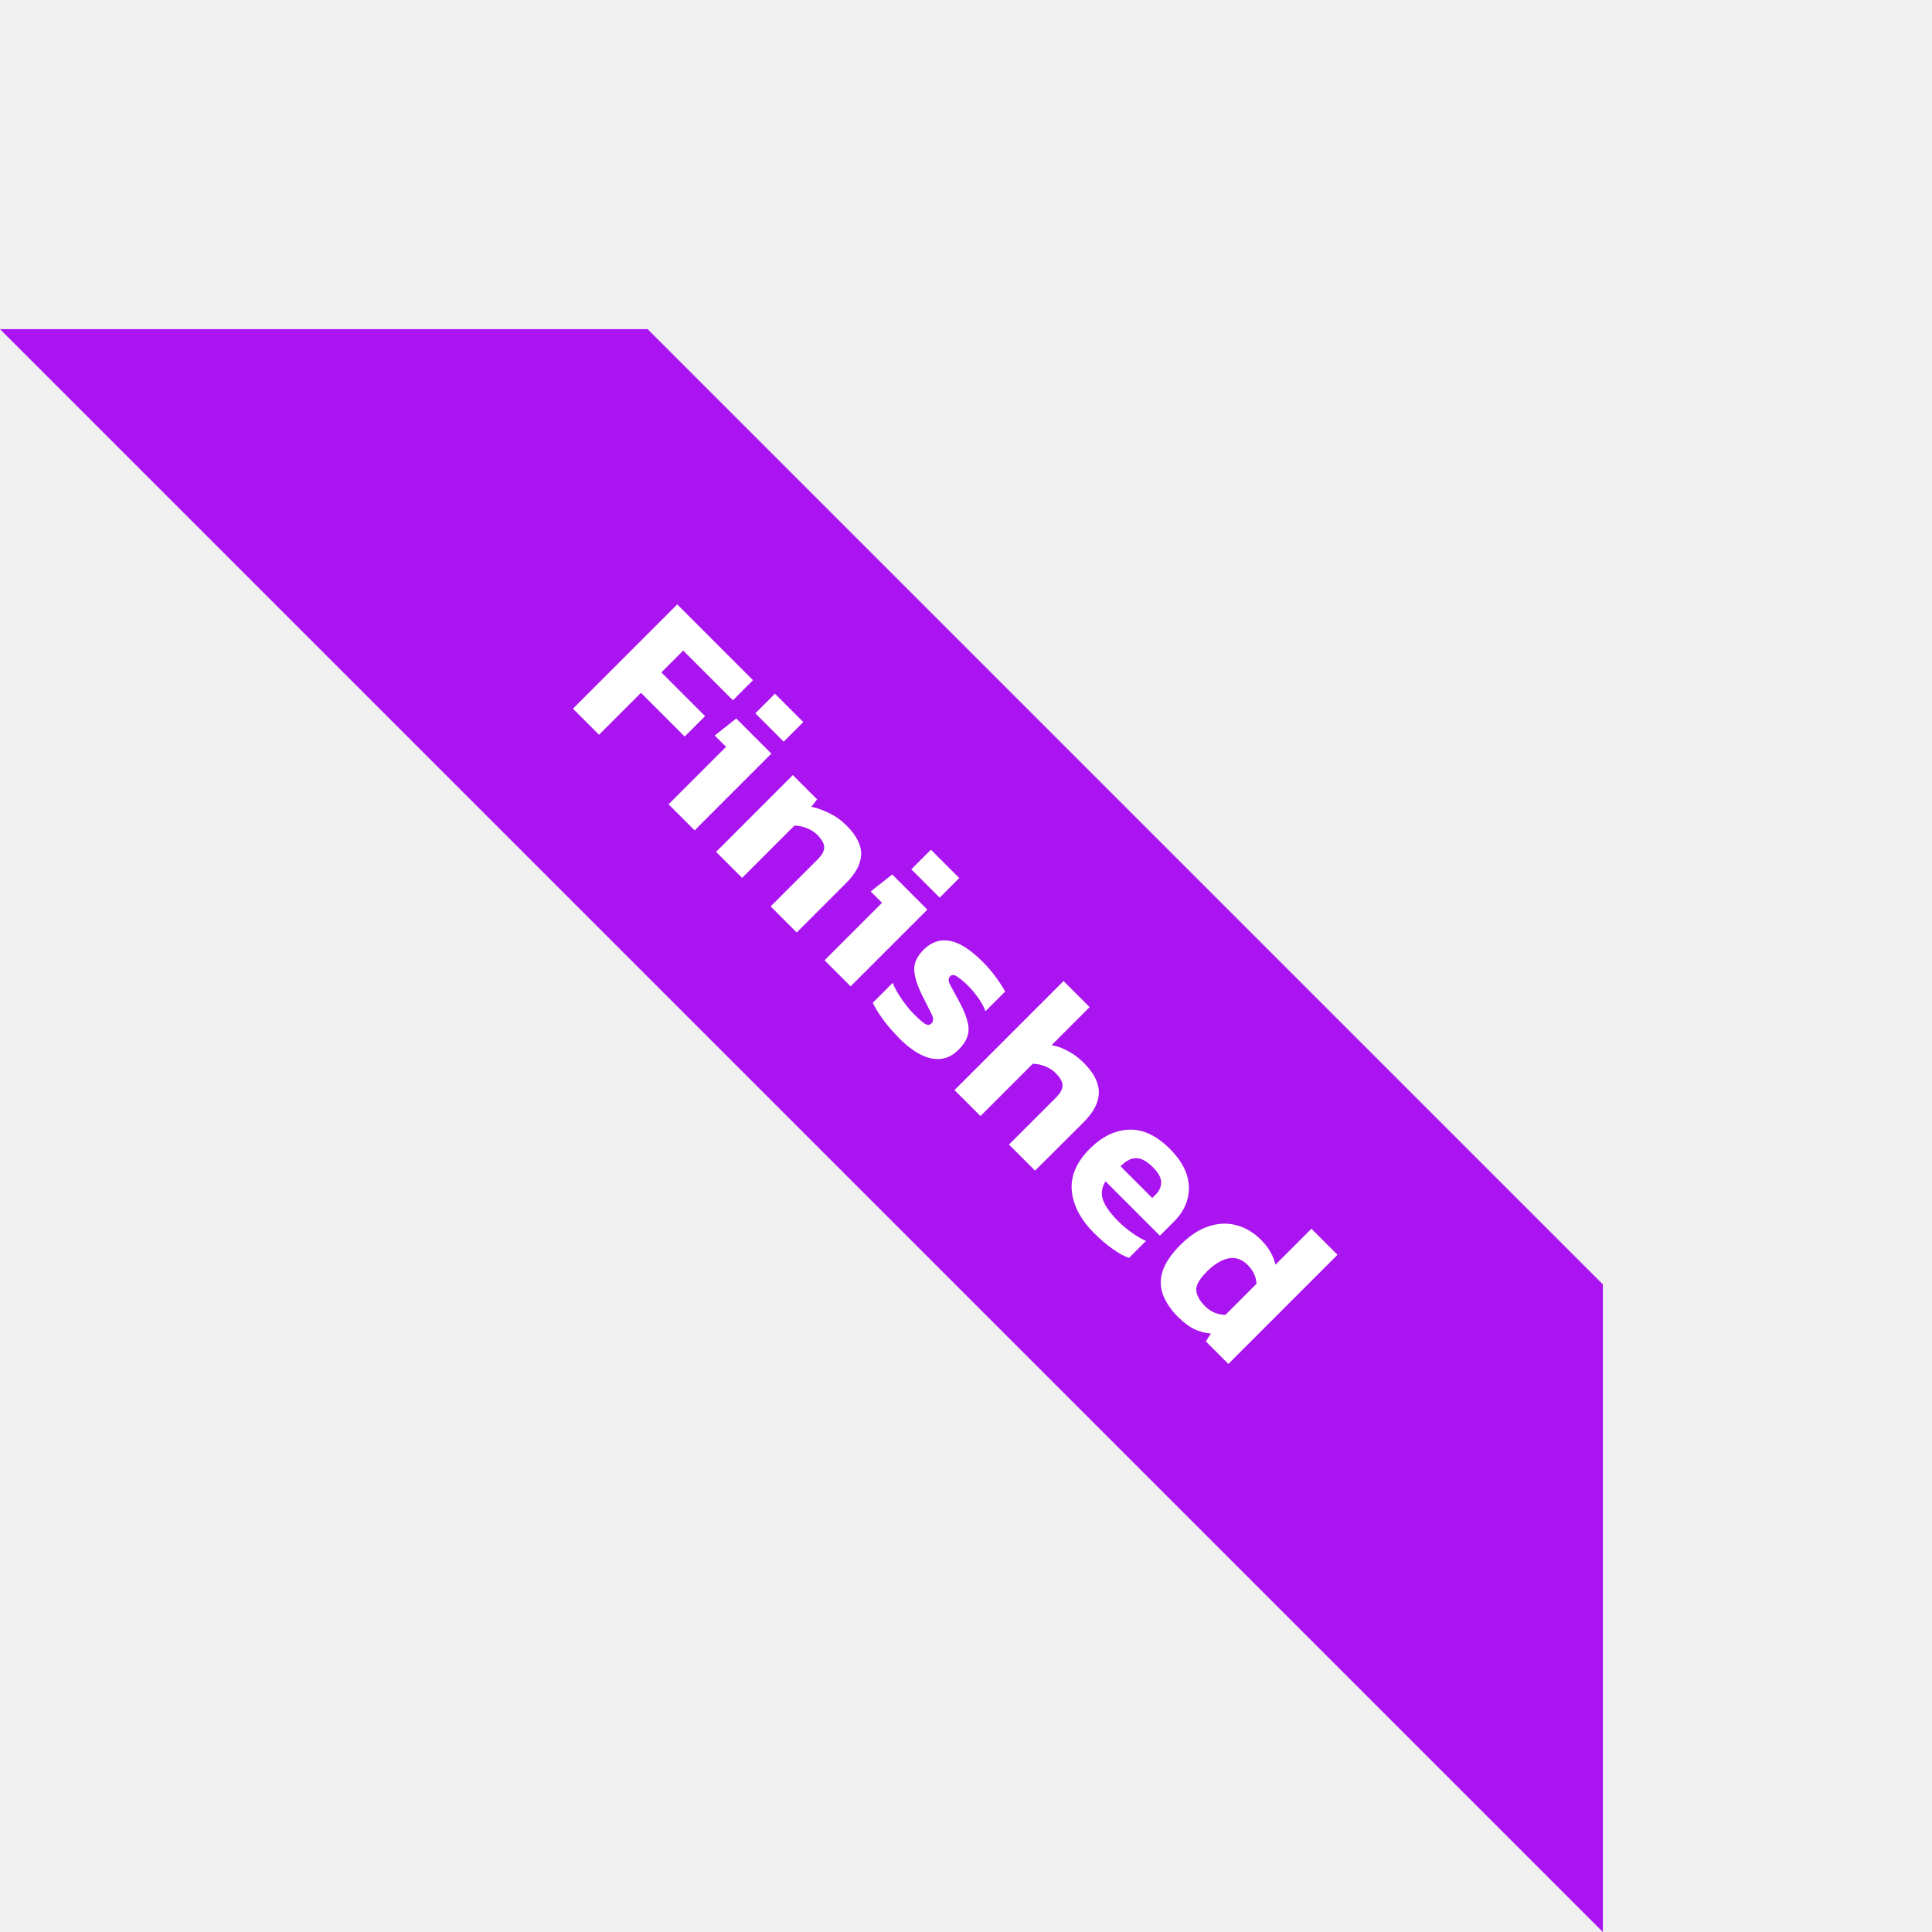
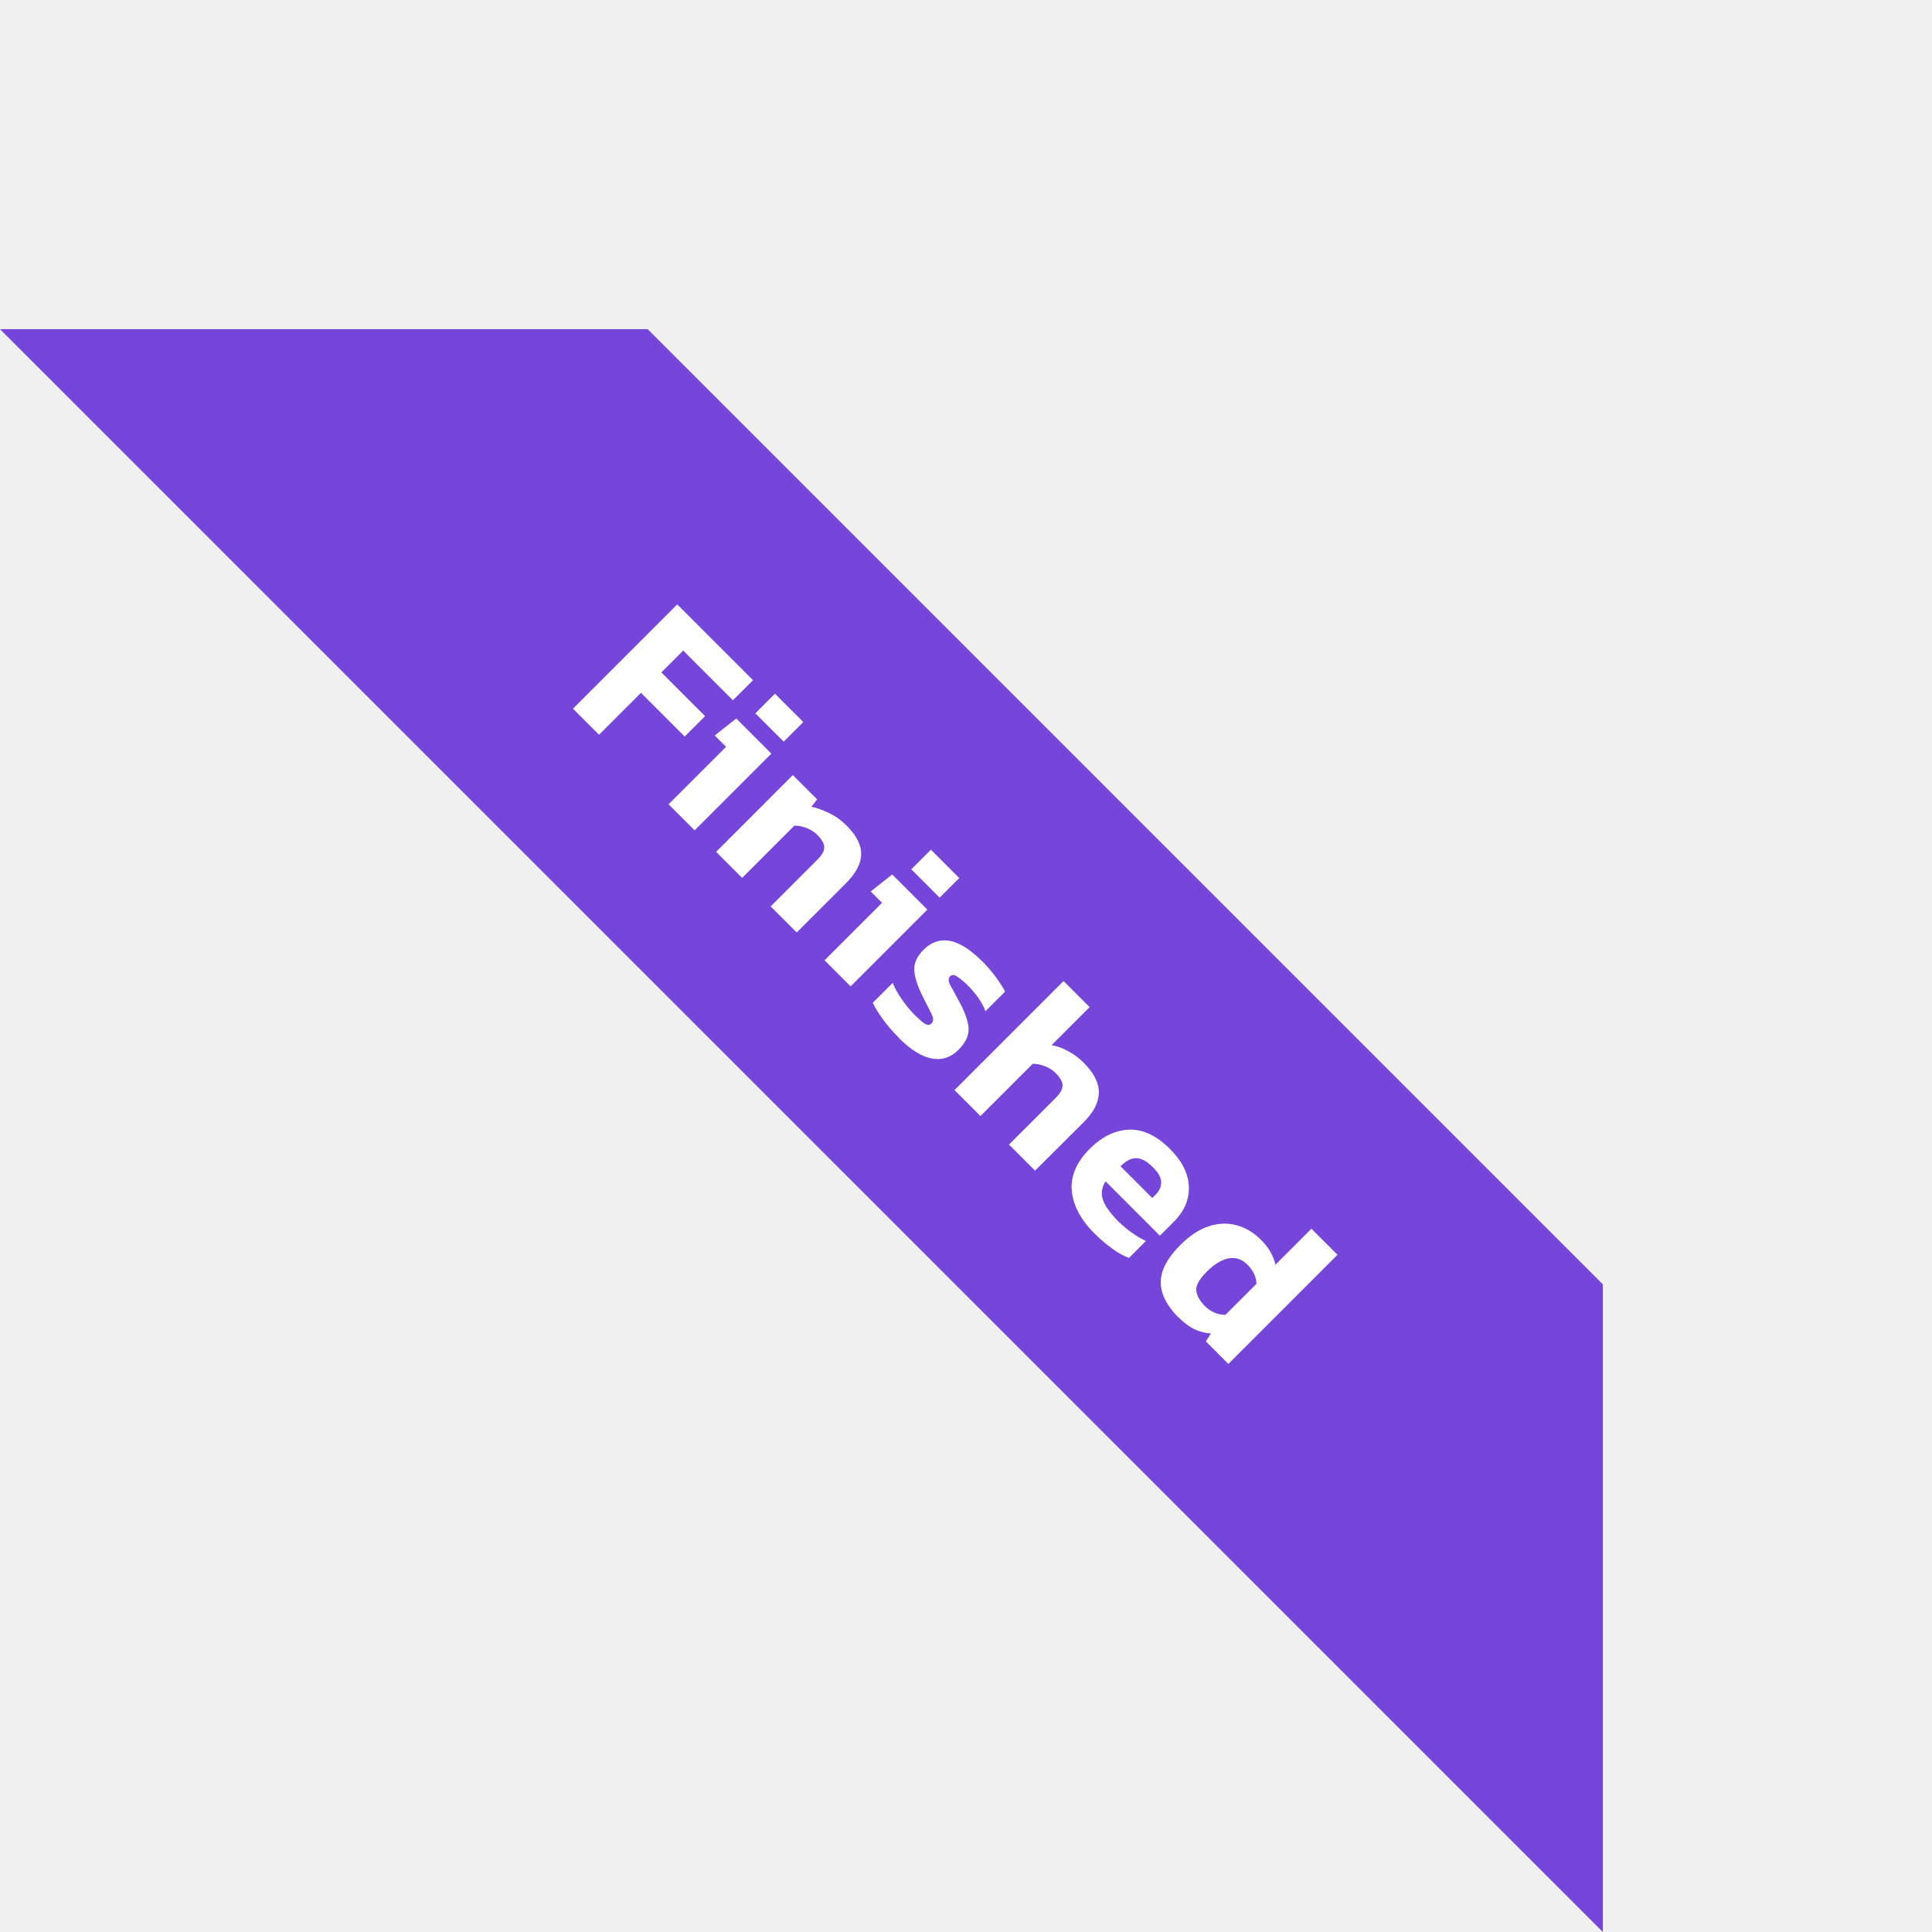
<svg xmlns="http://www.w3.org/2000/svg" width="135" height="135" fill="none">
-   <path fill="#AA14F0" d="M45.255 23L112 89.745V135L0 23h45.255z" />
+   <path fill="#7645d9" d="M45.255 23L112 89.745V135L0 23h45.255z" />
  <path fill="#fff" d="M40.035 49.52l7.286-7.286 5.295 5.295-1.403 1.403-3.473-3.473-1.527 1.527 3.055 3.055-1.426 1.425-3.055-3.055-2.93 2.93-1.822-1.822zm12.746.324l1.37-1.37 1.98 1.98-1.37 1.37-1.98-1.98zm-6.064 6.358l4.016-4.016-.792-.792 1.505-1.188L53.9 52.66l-5.363 5.363-1.822-1.822zm3.322 3.322L55.4 54.16l1.697 1.697-.407.52c.37.068.777.21 1.222.43.453.21.867.505 1.245.883.694.694 1.033 1.365 1.018 2.014s-.37 1.32-1.064 2.014l-3.44 3.44-1.822-1.822 3.292-3.292c.302-.302.453-.58.453-.837s-.166-.55-.498-.883c-.196-.196-.44-.35-.735-.464s-.577-.17-.85-.17l-3.654 3.654-1.822-1.822zm13.64 1.22l1.37-1.37 1.98 1.98-1.37 1.37-1.98-1.98zM57.616 67.1l4.016-4.016-.792-.792 1.505-1.188L64.8 63.56l-5.363 5.363-1.822-1.822zm5.2 5.426c-.43-.43-.807-.867-1.13-1.312s-.554-.826-.7-1.143l1.392-1.392c.15.377.37.77.656 1.177s.566.747.837 1.018c.324.324.573.543.747.656.18.12.34.113.475-.023.15-.15.143-.385-.023-.7l-.667-1.324c-.317-.664-.5-1.237-.52-1.72-.015-.483.204-.95.656-1.403.528-.528 1.128-.735 1.8-.622.686.113 1.463.603 2.33 1.47.34.34.65.7.928 1.086s.5.717.634.996l-1.37 1.37c-.113-.31-.283-.622-.51-.94s-.45-.585-.668-.803c-.28-.28-.535-.498-.77-.656-.22-.158-.392-.174-.52-.045-.143.143-.14.35.01.622l.645 1.188c.294.55.483 1.018.566 1.403.1.377.083.717-.023 1.018s-.313.607-.622.916c-.535.535-1.158.735-1.867.6s-1.475-.615-2.297-1.437zm3.875 3.65l7.625-7.625 1.822 1.822-2.66 2.66c.354.053.728.185 1.12.396.4.204.773.48 1.12.826.717.716 1.07 1.4 1.063 2.082 0 .68-.35 1.37-1.052 2.07L72.325 81.8l-1.822-1.822 3.28-3.28c.31-.31.464-.592.464-.85s-.166-.55-.498-.882c-.196-.196-.44-.35-.735-.464a2.36 2.36 0 0 0-.849-.17l-3.654 3.654-1.822-1.822zm9.762 9.99c-.935-.935-1.456-1.916-1.56-2.942-.098-1.033.32-2.018 1.256-2.953.852-.852 1.765-1.297 2.738-1.335s1.927.41 2.862 1.346c.852.852 1.294 1.73 1.324 2.636s-.324 1.727-1.063 2.466l-.962.962-3.8-3.8c-.272.438-.328.88-.17 1.324.173.445.524.93 1.052 1.46a7.32 7.32 0 0 0 .973.815c.362.256.686.445.973.566l-1.188 1.188c-.377-.136-.77-.355-1.177-.656-.415-.294-.833-.652-1.256-1.075zm1.844-4.673l2.217 2.218.238-.238c.264-.264.392-.55.385-.86 0-.317-.19-.664-.566-1.04-.437-.437-.833-.652-1.188-.645-.347 0-.71.188-1.086.566zm4.06 10.577c-.52-.52-.883-1.048-1.086-1.584s-.215-1.1-.034-1.663c.19-.58.603-1.192 1.245-1.833.65-.65 1.305-1.08 1.97-1.3.67-.22 1.316-.245 1.935-.08.634.166 1.207.505 1.72 1.018.28.28.498.558.656.837.166.287.287.588.362.905l2.512-2.512 1.822 1.822-7.625 7.626-1.573-1.573.35-.554a3.29 3.29 0 0 1-1.165-.305c-.362-.18-.724-.453-1.086-.815zm1.844-.803c.4.4.875.603 1.425.61l2.172-2.172c-.023-.5-.234-.935-.634-1.335-.385-.385-.826-.532-1.324-.44-.483.1-.988.4-1.516.928-.513.513-.758.947-.735 1.3.03.362.234.732.61 1.11z" />
</svg>
